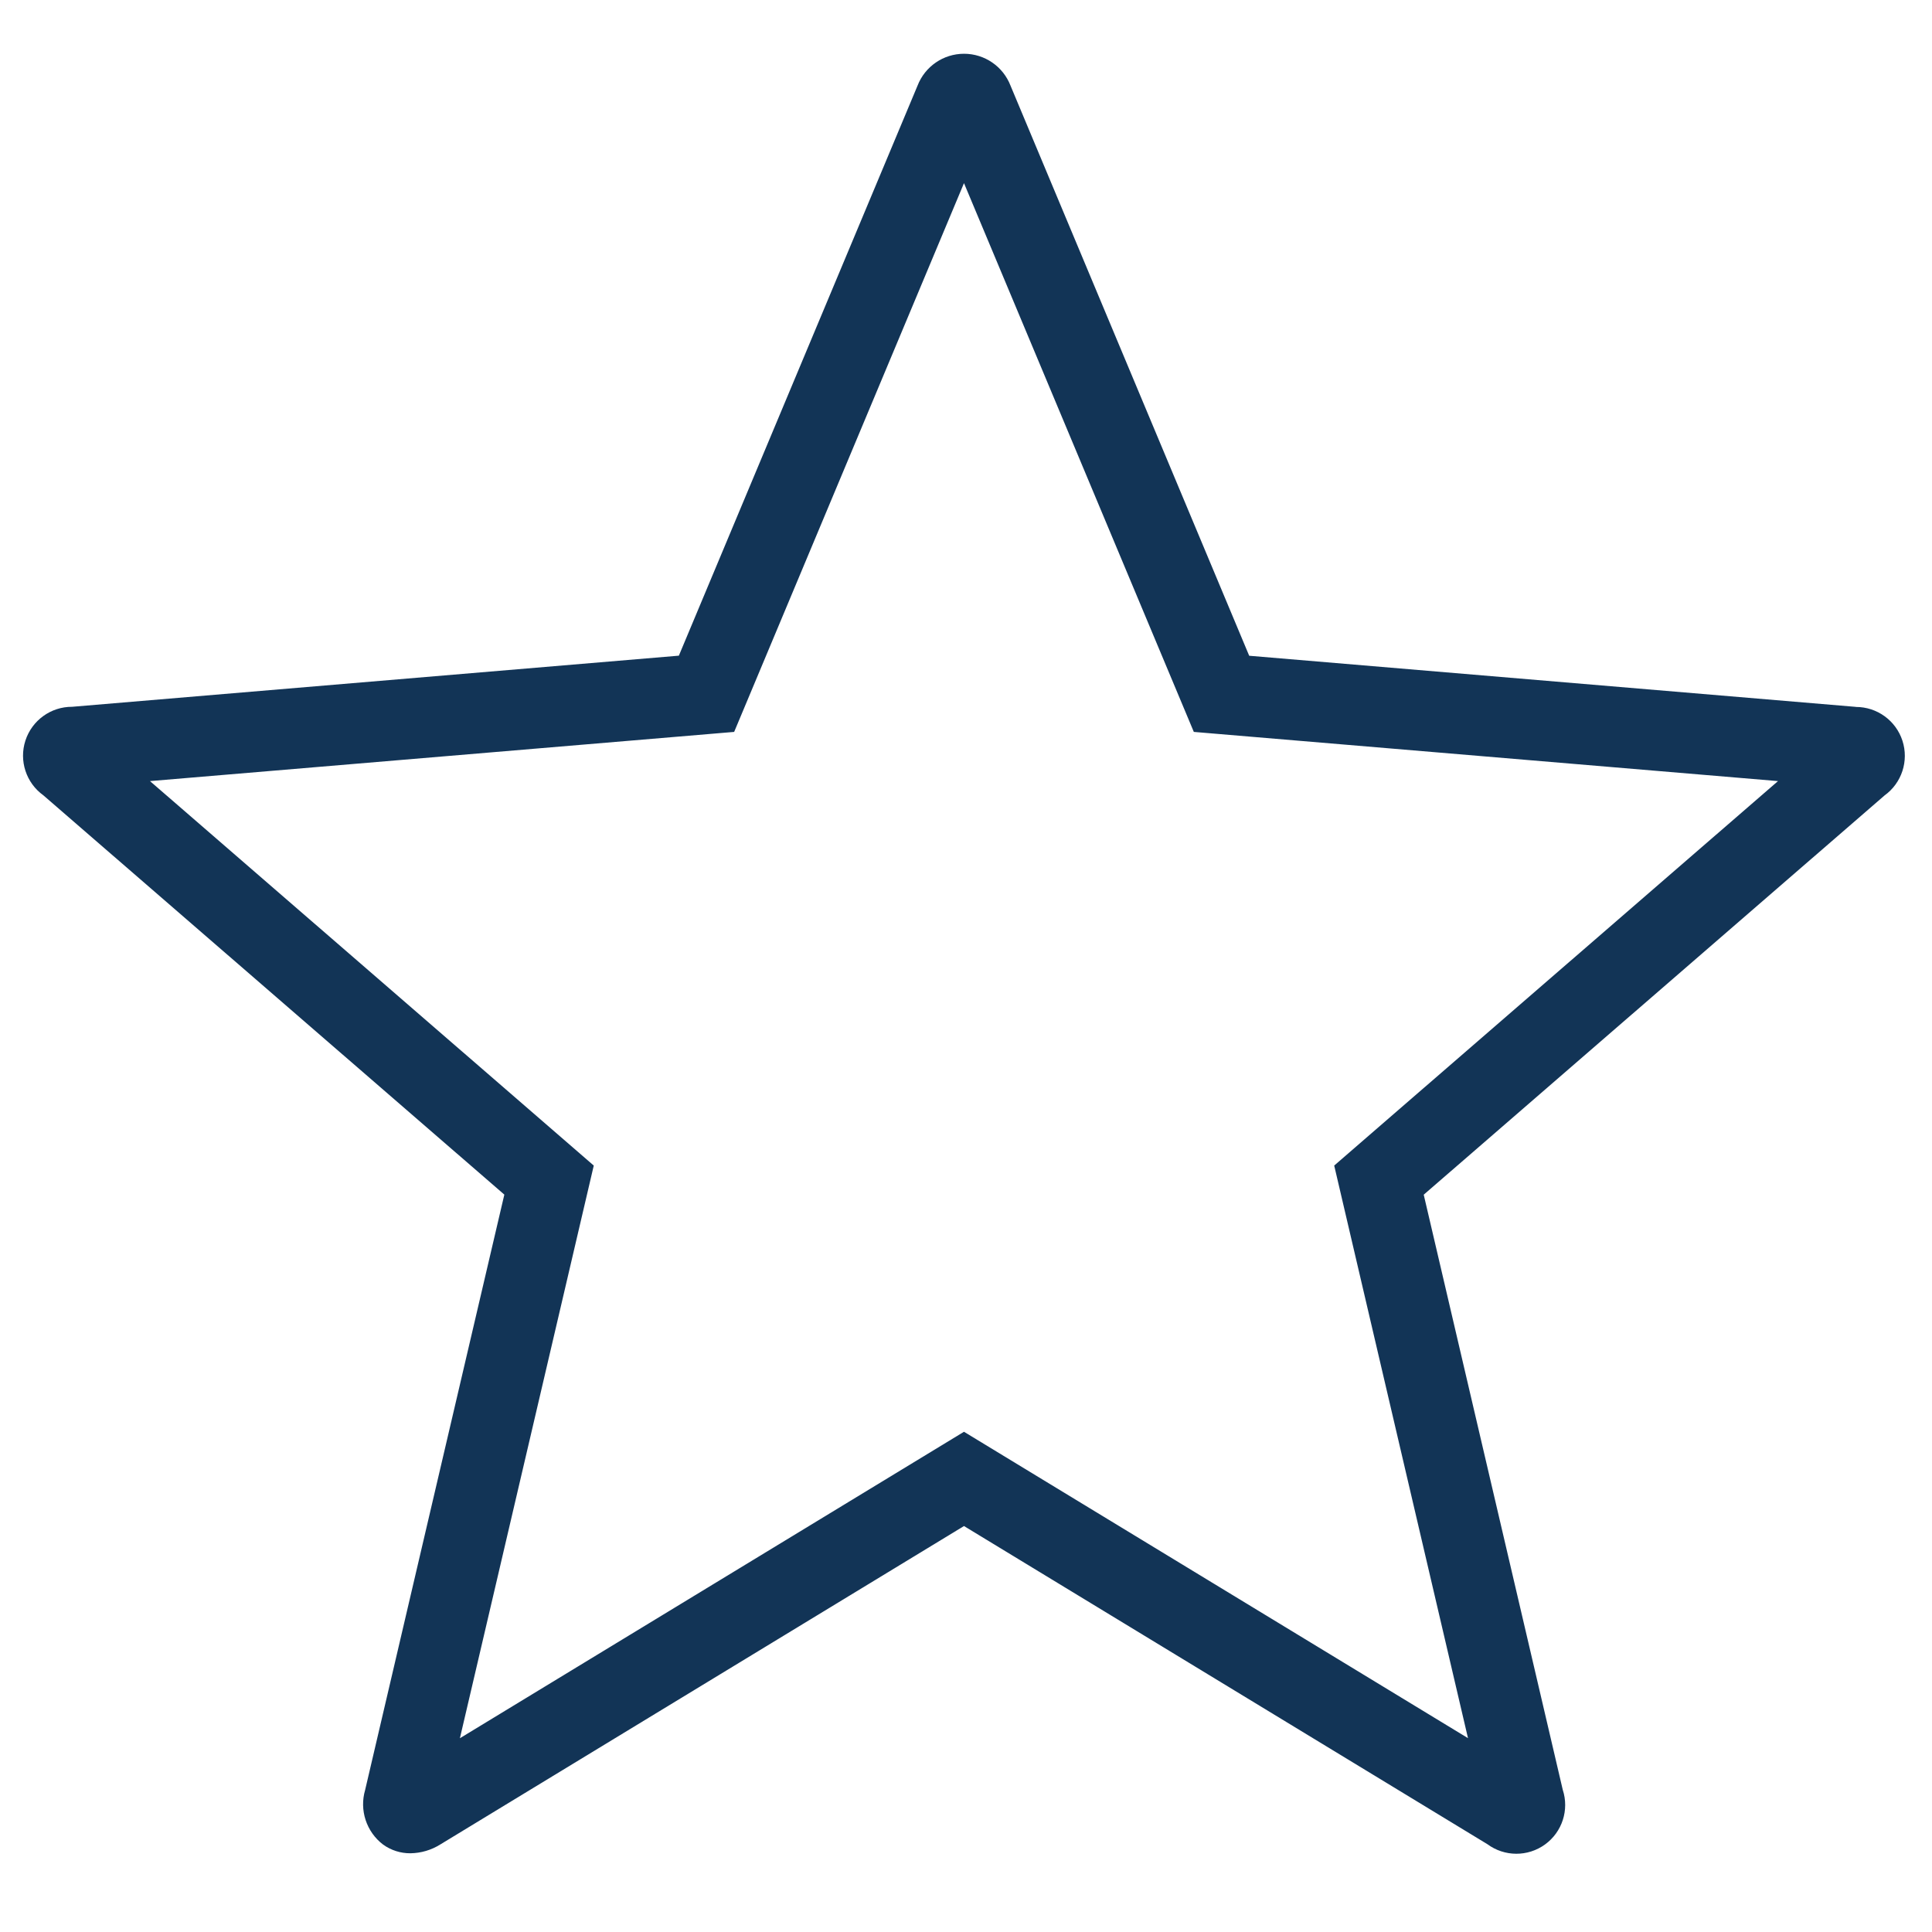
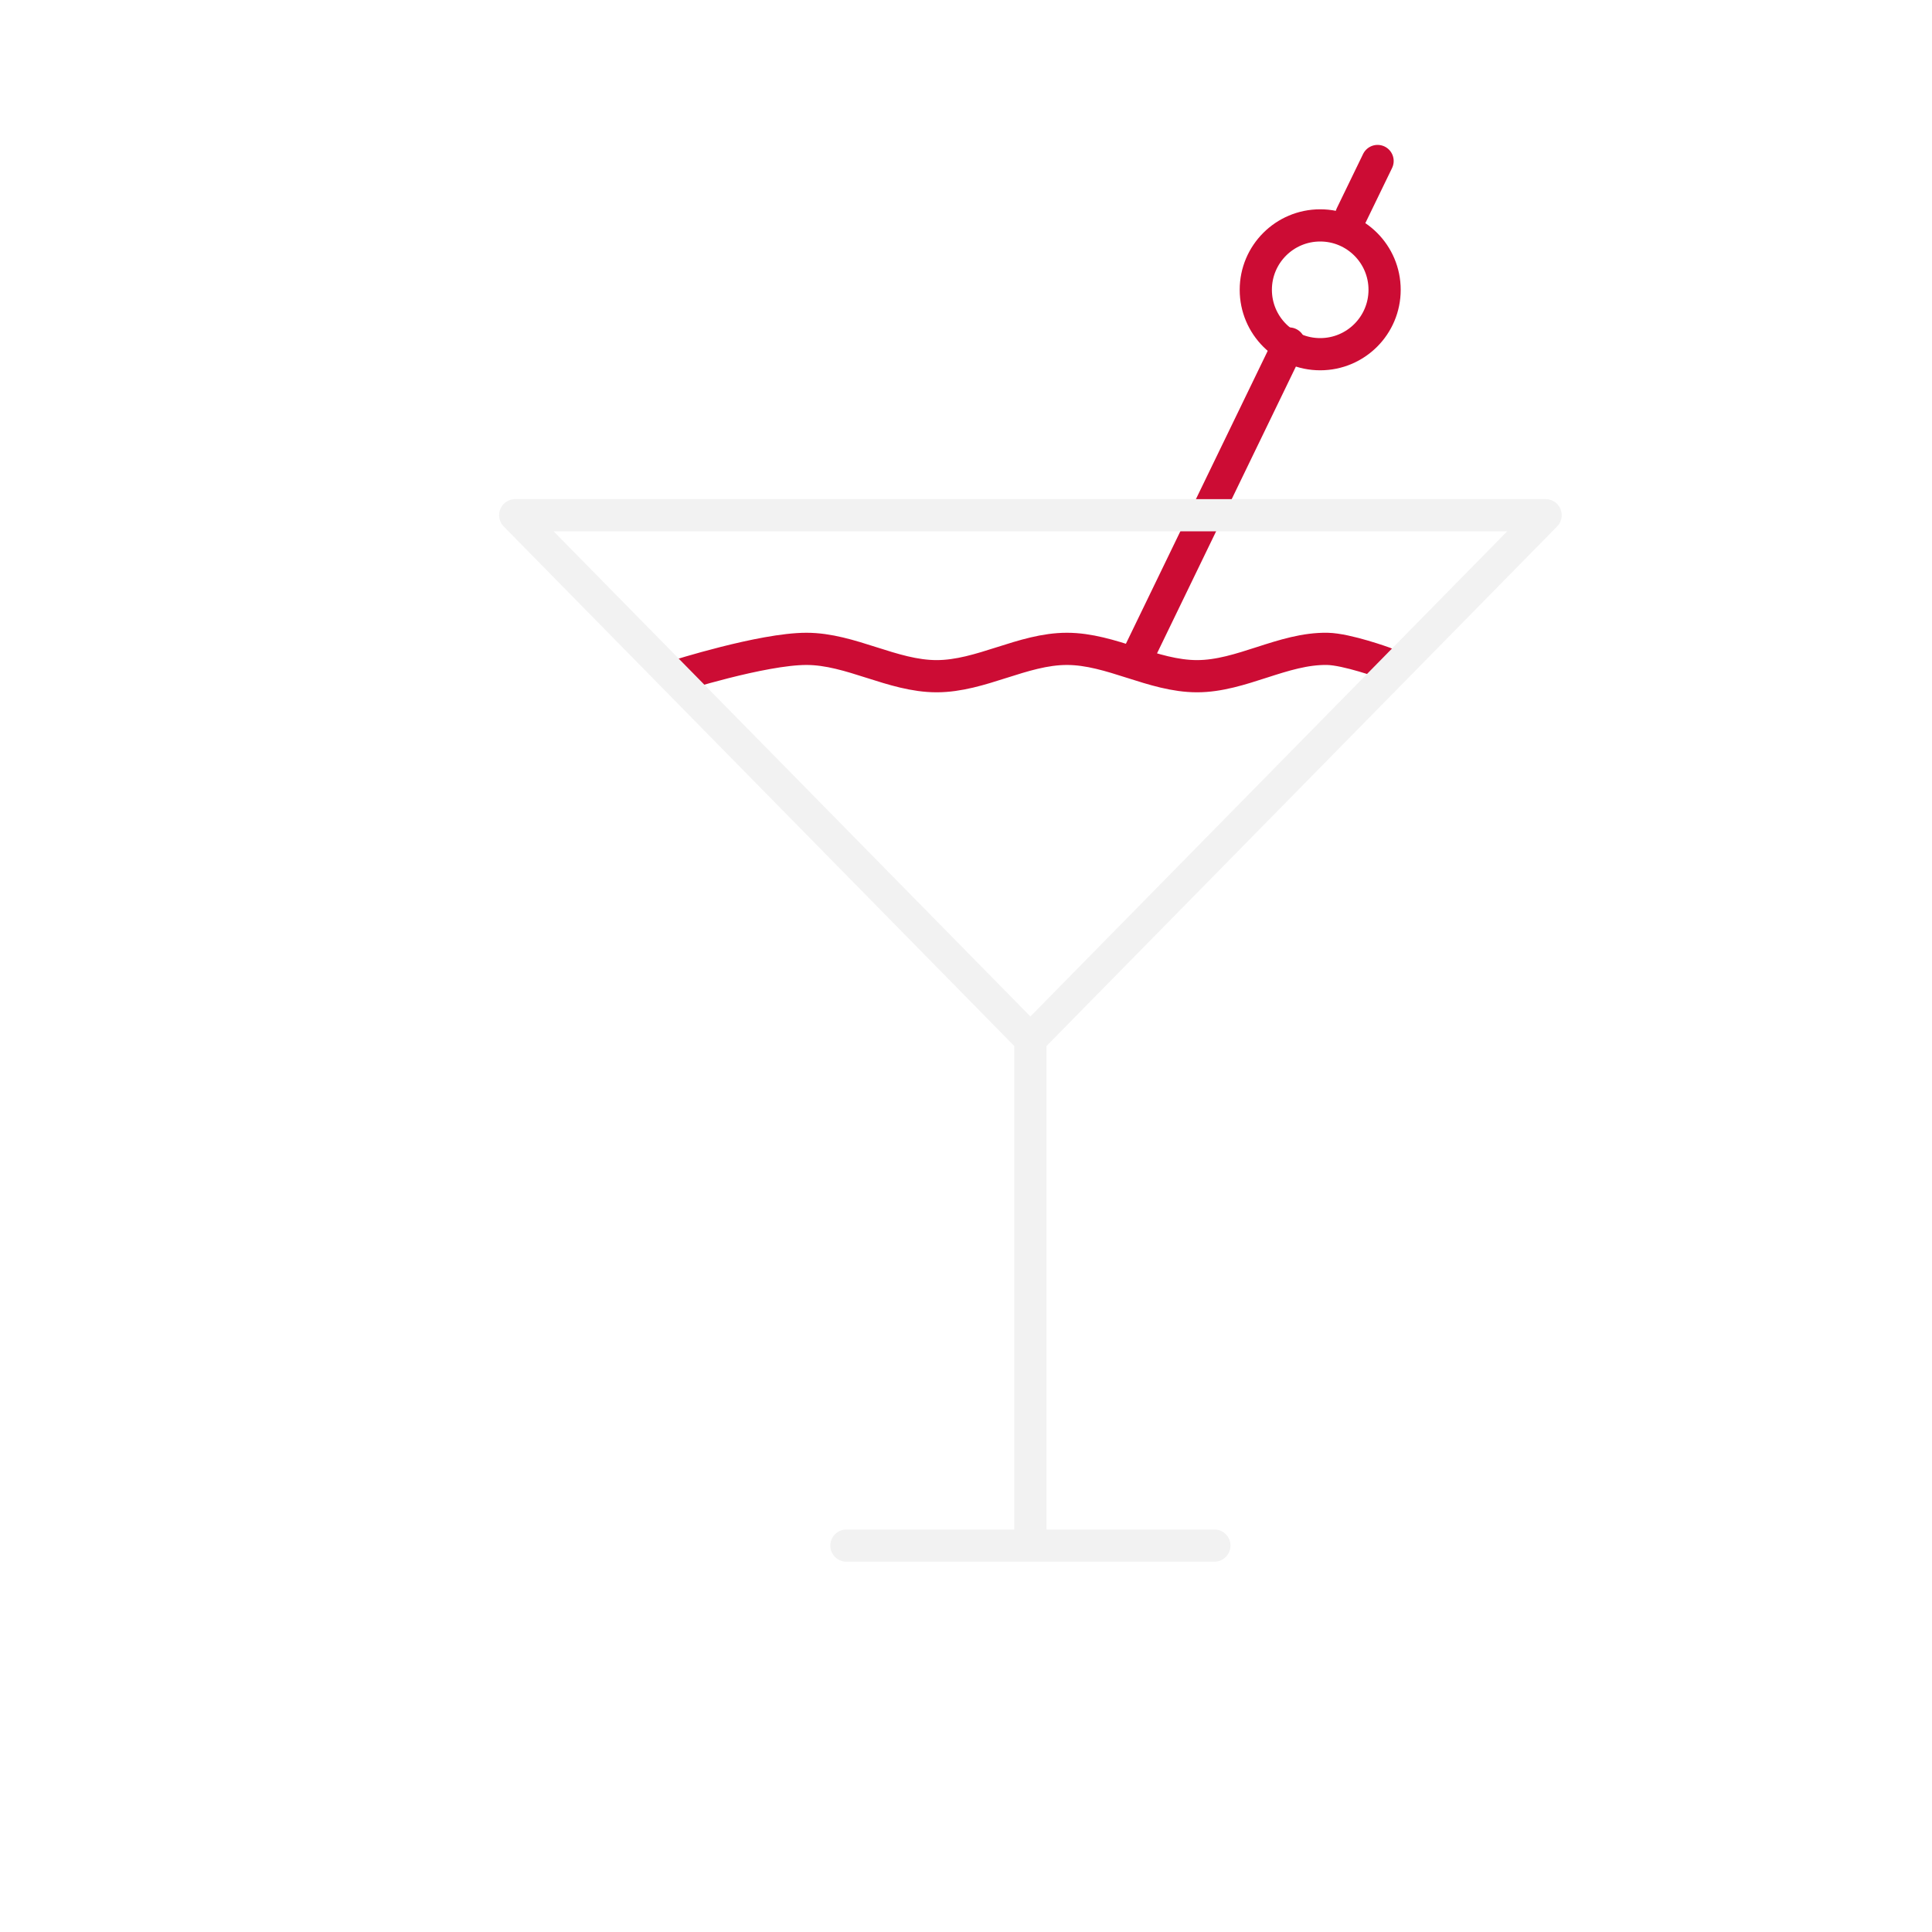
- <svg xmlns="http://www.w3.org/2000/svg" width="800px" height="800px" viewBox="0 0 24 24">
-   <path fill="#123456" d="M23.054 8.781l-7.536-.635-2.965-7.082a.619.619 0 0 0-1.155 0L8.433 8.145.896 8.78a.607.607 0 0 0-.357 1.1l5.726 4.96-1.729 7.395a.63.63 0 0 0 .223.679.573.573 0 0 0 .339.108.717.717 0 0 0 .374-.111l6.503-3.954 6.503 3.953a.606.606 0 0 0 .935-.677l-1.727-7.392 5.725-4.96a.607.607 0 0 0-.357-1.099zm-6.48 5.698l1.662 7.113-6.261-3.806-6.262 3.807 1.663-7.114-5.513-4.776 7.257-.611 2.855-6.817 2.855 6.817 7.257.611z" />
-   <path fill="none" d="M0 0h24v24H0z" />
+ <svg xmlns="http://www.w3.org/2000/svg" width="60" height="60" viewBox="0 0 60 60" fill="none">
+   <path d="M21 21C21 21 23.669 20.151 25.045 20.151C26.42 20.151 27.713 21 29.088 21C30.464 21 31.758 20.151 33.133 20.151C34.508 20.151 35.801 21 37.176 21C38.552 21 39.845 20.128 41.221 20.151C41.83 20.162 43 20.587 43 20.587M35.327 20.394L40.036 10.668M41.966 6.683L42.782 5" stroke="#CC0C34" stroke-linecap="round" stroke-linejoin="round" />
+   <path d="M26.286 48H37.714M32 48V32.281M32 32.281L16 16H48L32 32.281Z" stroke="#F2F2F2" stroke-linecap="round" stroke-linejoin="round" />
+   <path d="M41 11C42.105 11 43 10.105 43 9C43 7.895 42.105 7 41 7C39.895 7 39 7.895 39 9C39 10.105 39.895 11 41 11Z" stroke="#CC0C34" stroke-linecap="round" stroke-linejoin="round" />
</svg>
